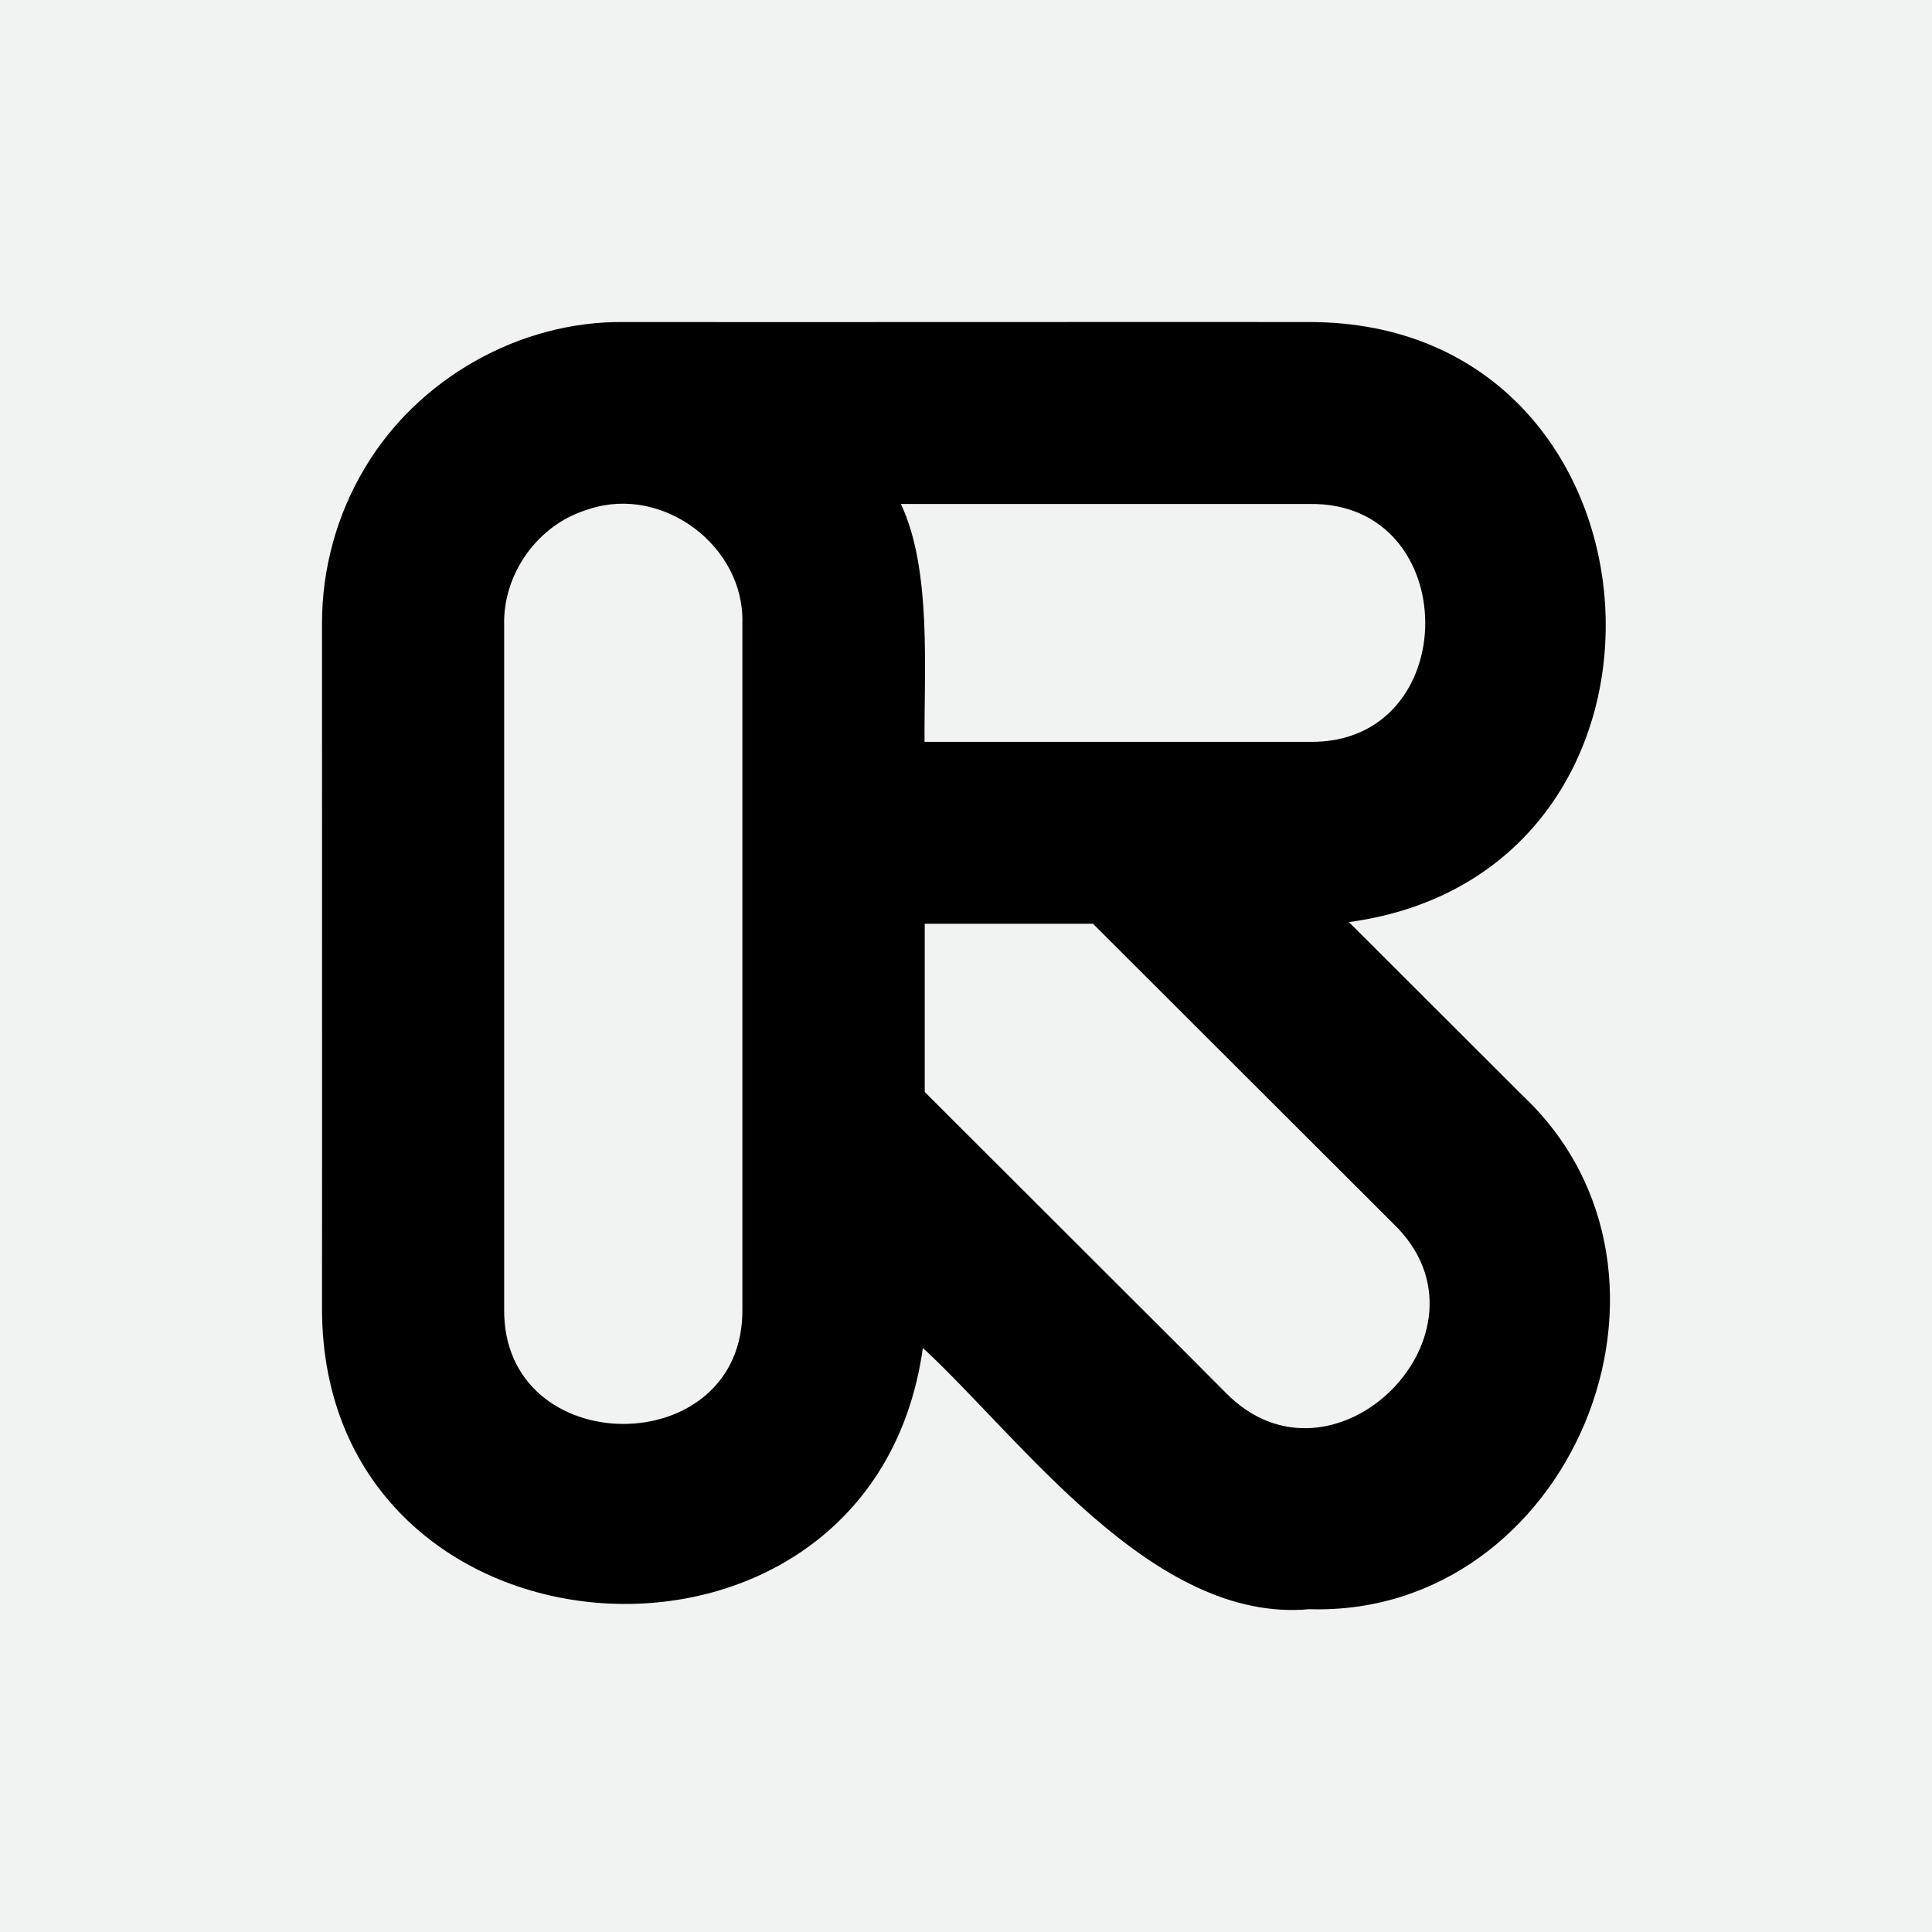
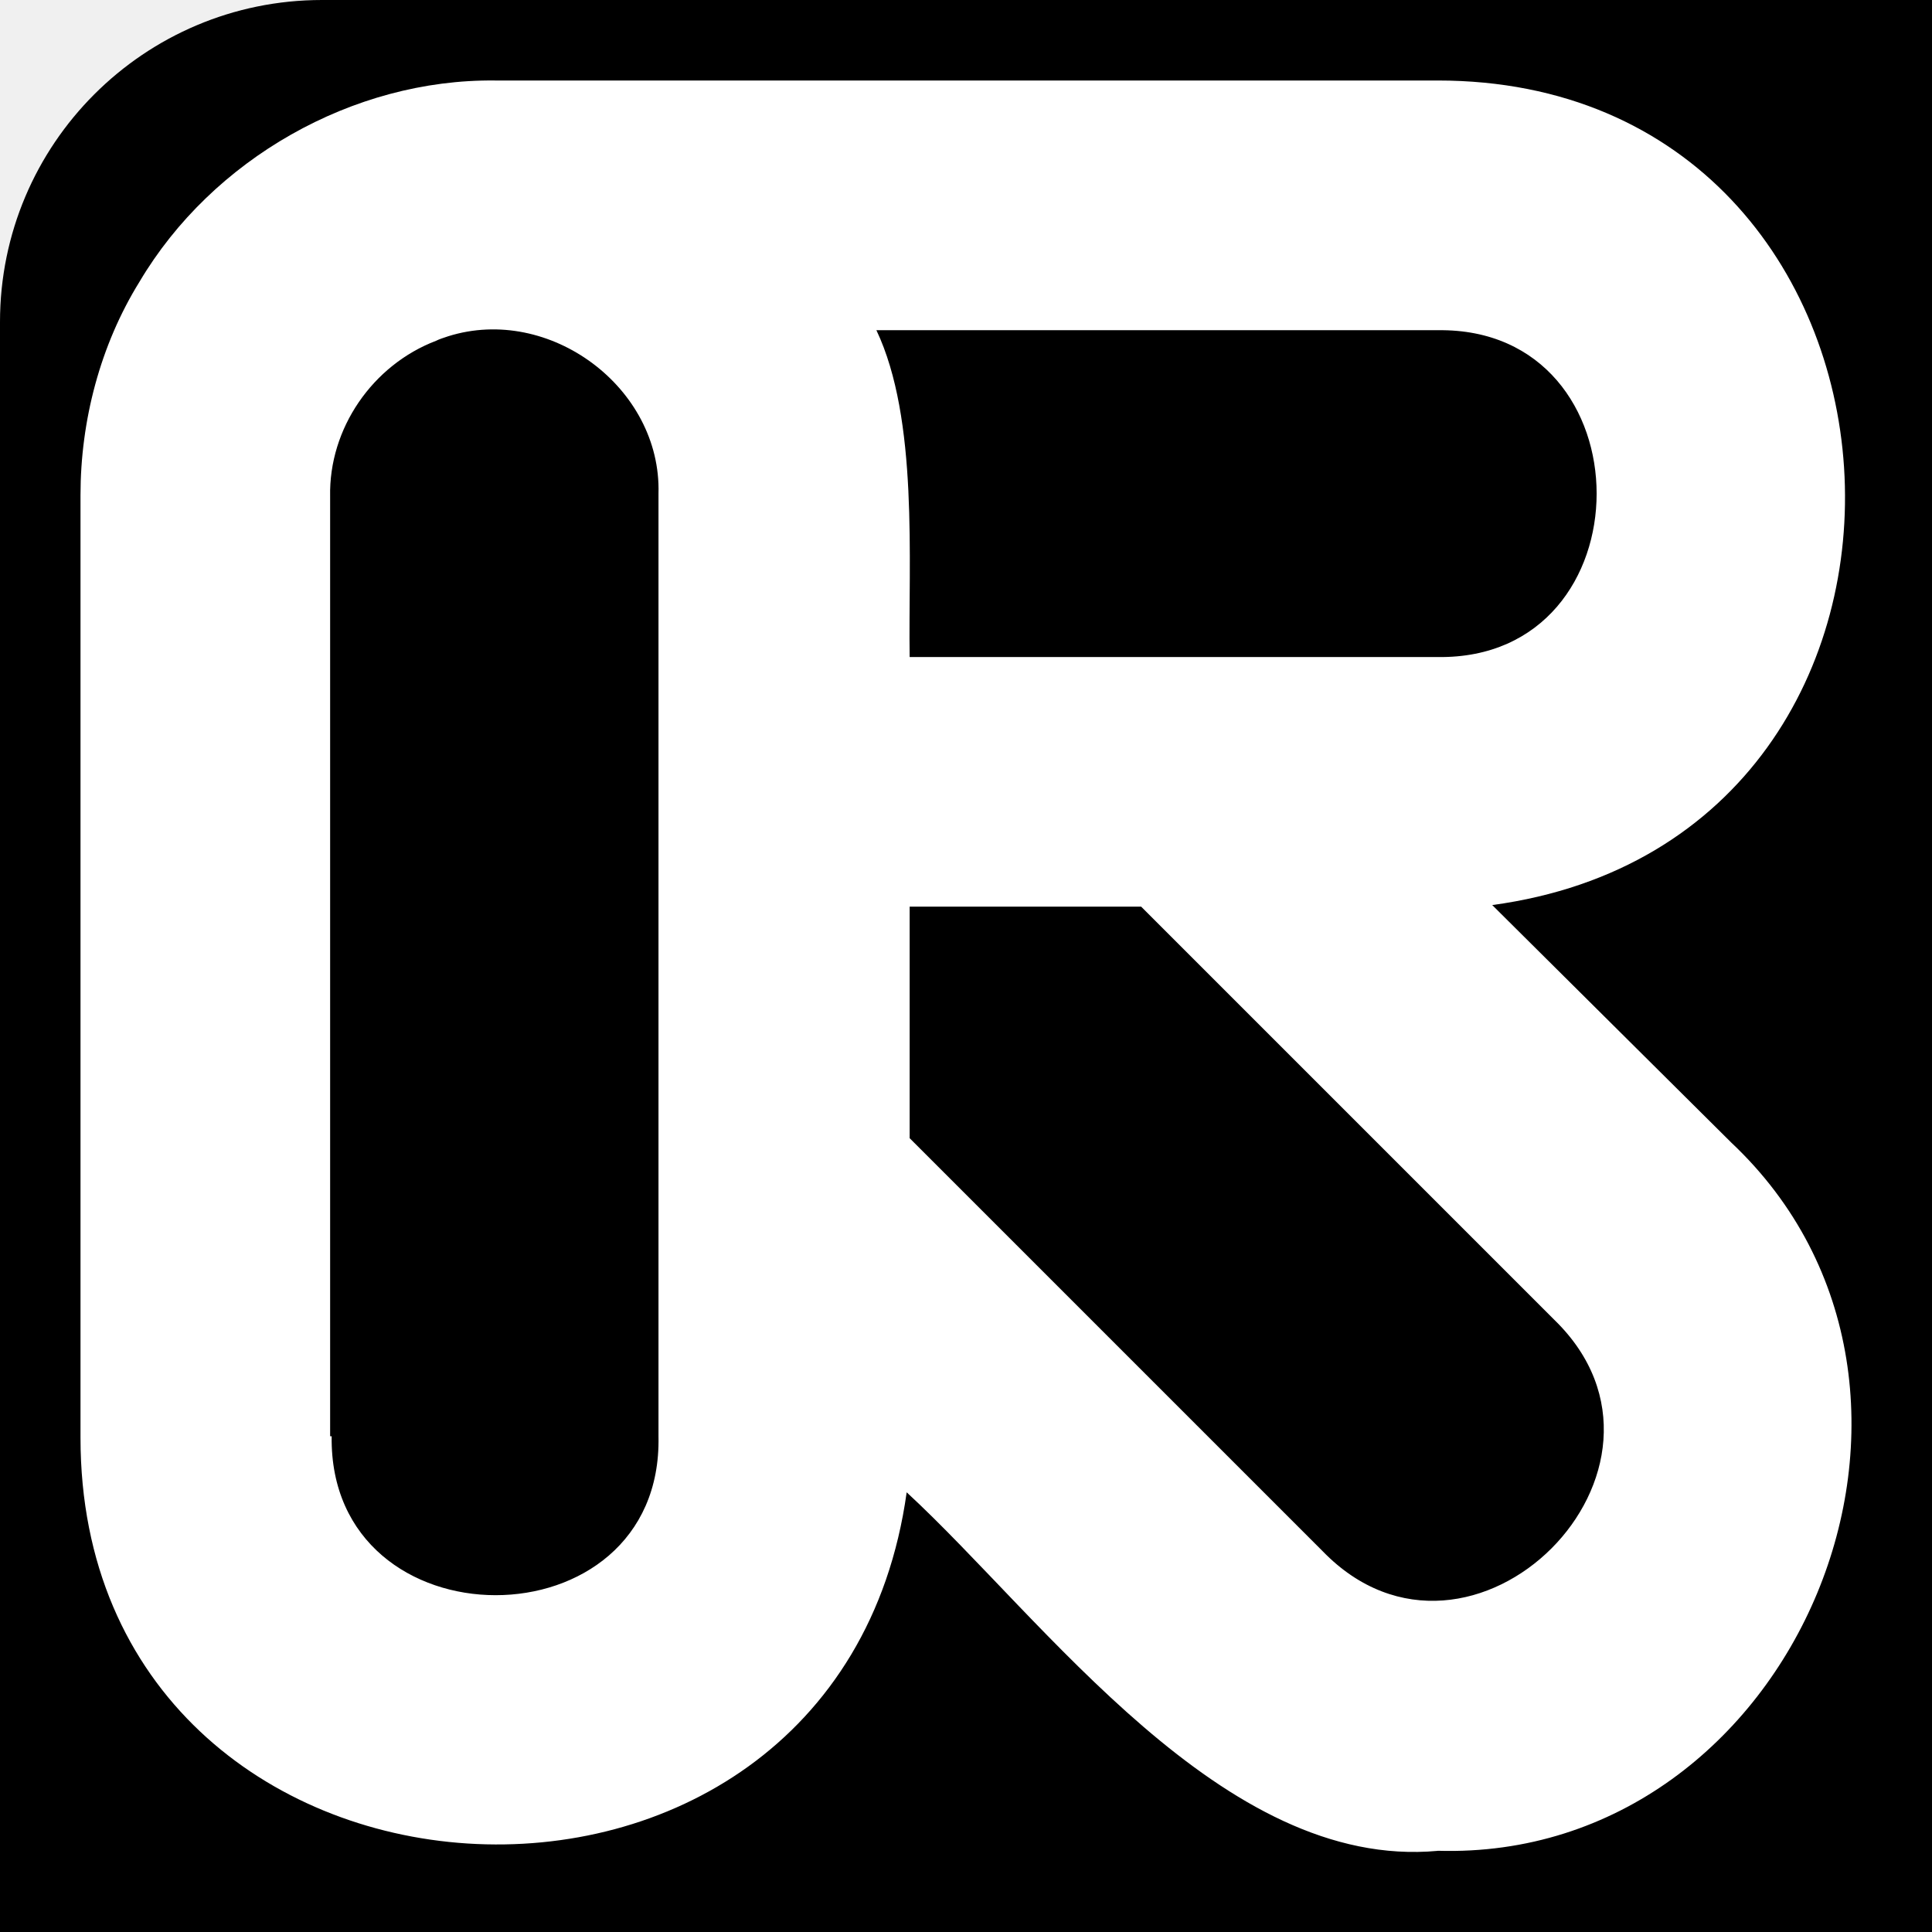
- <svg xmlns="http://www.w3.org/2000/svg" width="48" height="48" viewBox="0 0 48 48" fill="none">
-   <rect width="48" height="48" fill="#F1F2F2" />
-   <path d="M32.532 39.98C28.655 40.335 25.413 35.792 22.928 33.488C21.672 42.541 7.991 41.683 8 32.499C8.005 28.641 8 19.215 8 15.478C8 14.135 8.369 12.782 9.06 11.635C10.373 9.41 12.909 7.973 15.492 8.001C19.383 8.006 28.753 7.997 32.532 8.001C41.724 8.001 42.598 21.677 33.513 22.909L37.824 27.214C42.56 31.669 39.006 40.176 32.532 39.98ZM30.444 34.593C33.116 37.345 37.38 33.082 34.629 30.414L27.155 22.951H22.975C22.975 23.357 22.975 26.836 22.975 27.13L29.435 33.581L30.444 34.593ZM12.526 32.504C12.465 36.328 18.505 36.342 18.444 32.504V15.478C18.496 13.571 16.478 12.055 14.656 12.642C14.577 12.666 14.502 12.689 14.432 12.717C13.287 13.142 12.493 14.312 12.526 15.534V32.504ZM32.532 18.431C36.371 18.492 36.367 12.46 32.532 12.521H22.382C23.152 14.144 22.956 16.672 22.97 18.431C23.521 18.431 32.261 18.431 32.532 18.431Z" fill="black" />
+ <svg xmlns="http://www.w3.org/2000/svg" height="48" viewBox="0 0 24 24" width="48" preserveAspectRatio="xMidYMid meet">
+   <rect width="48" height="48" fill="black" rx="4" />
+   <path fill="white" d="M17.86 22.992c-2.669.245-4.887-2.876-6.597-4.454C10.398 24.759 1 24.177 1 17.86V6.15c0-.921.244-1.861.733-2.65C2.635 1.977 4.383.98 6.15 1h11.71c6.316 0 6.918 9.398.677 10.243l2.97 2.951c3.252 3.064.808 8.929-3.646 8.797zm-1.428-3.721c1.842 1.898 4.774-1.034 2.876-2.876l-5.132-5.132H11.3v2.876l4.436 4.436.696.696zM4.12 17.842c-.037 2.632 4.117 2.632 4.06 0V6.132c.038-1.316-1.353-2.35-2.612-1.955-.057.019-.113.037-.15.056-.79.301-1.335 1.09-1.317 1.936v11.673h.02zm13.74-9.68c2.632.037 2.632-4.098 0-4.06h-6.973c.526 1.109.395 2.857.413 4.06h6.56z" />
</svg>
